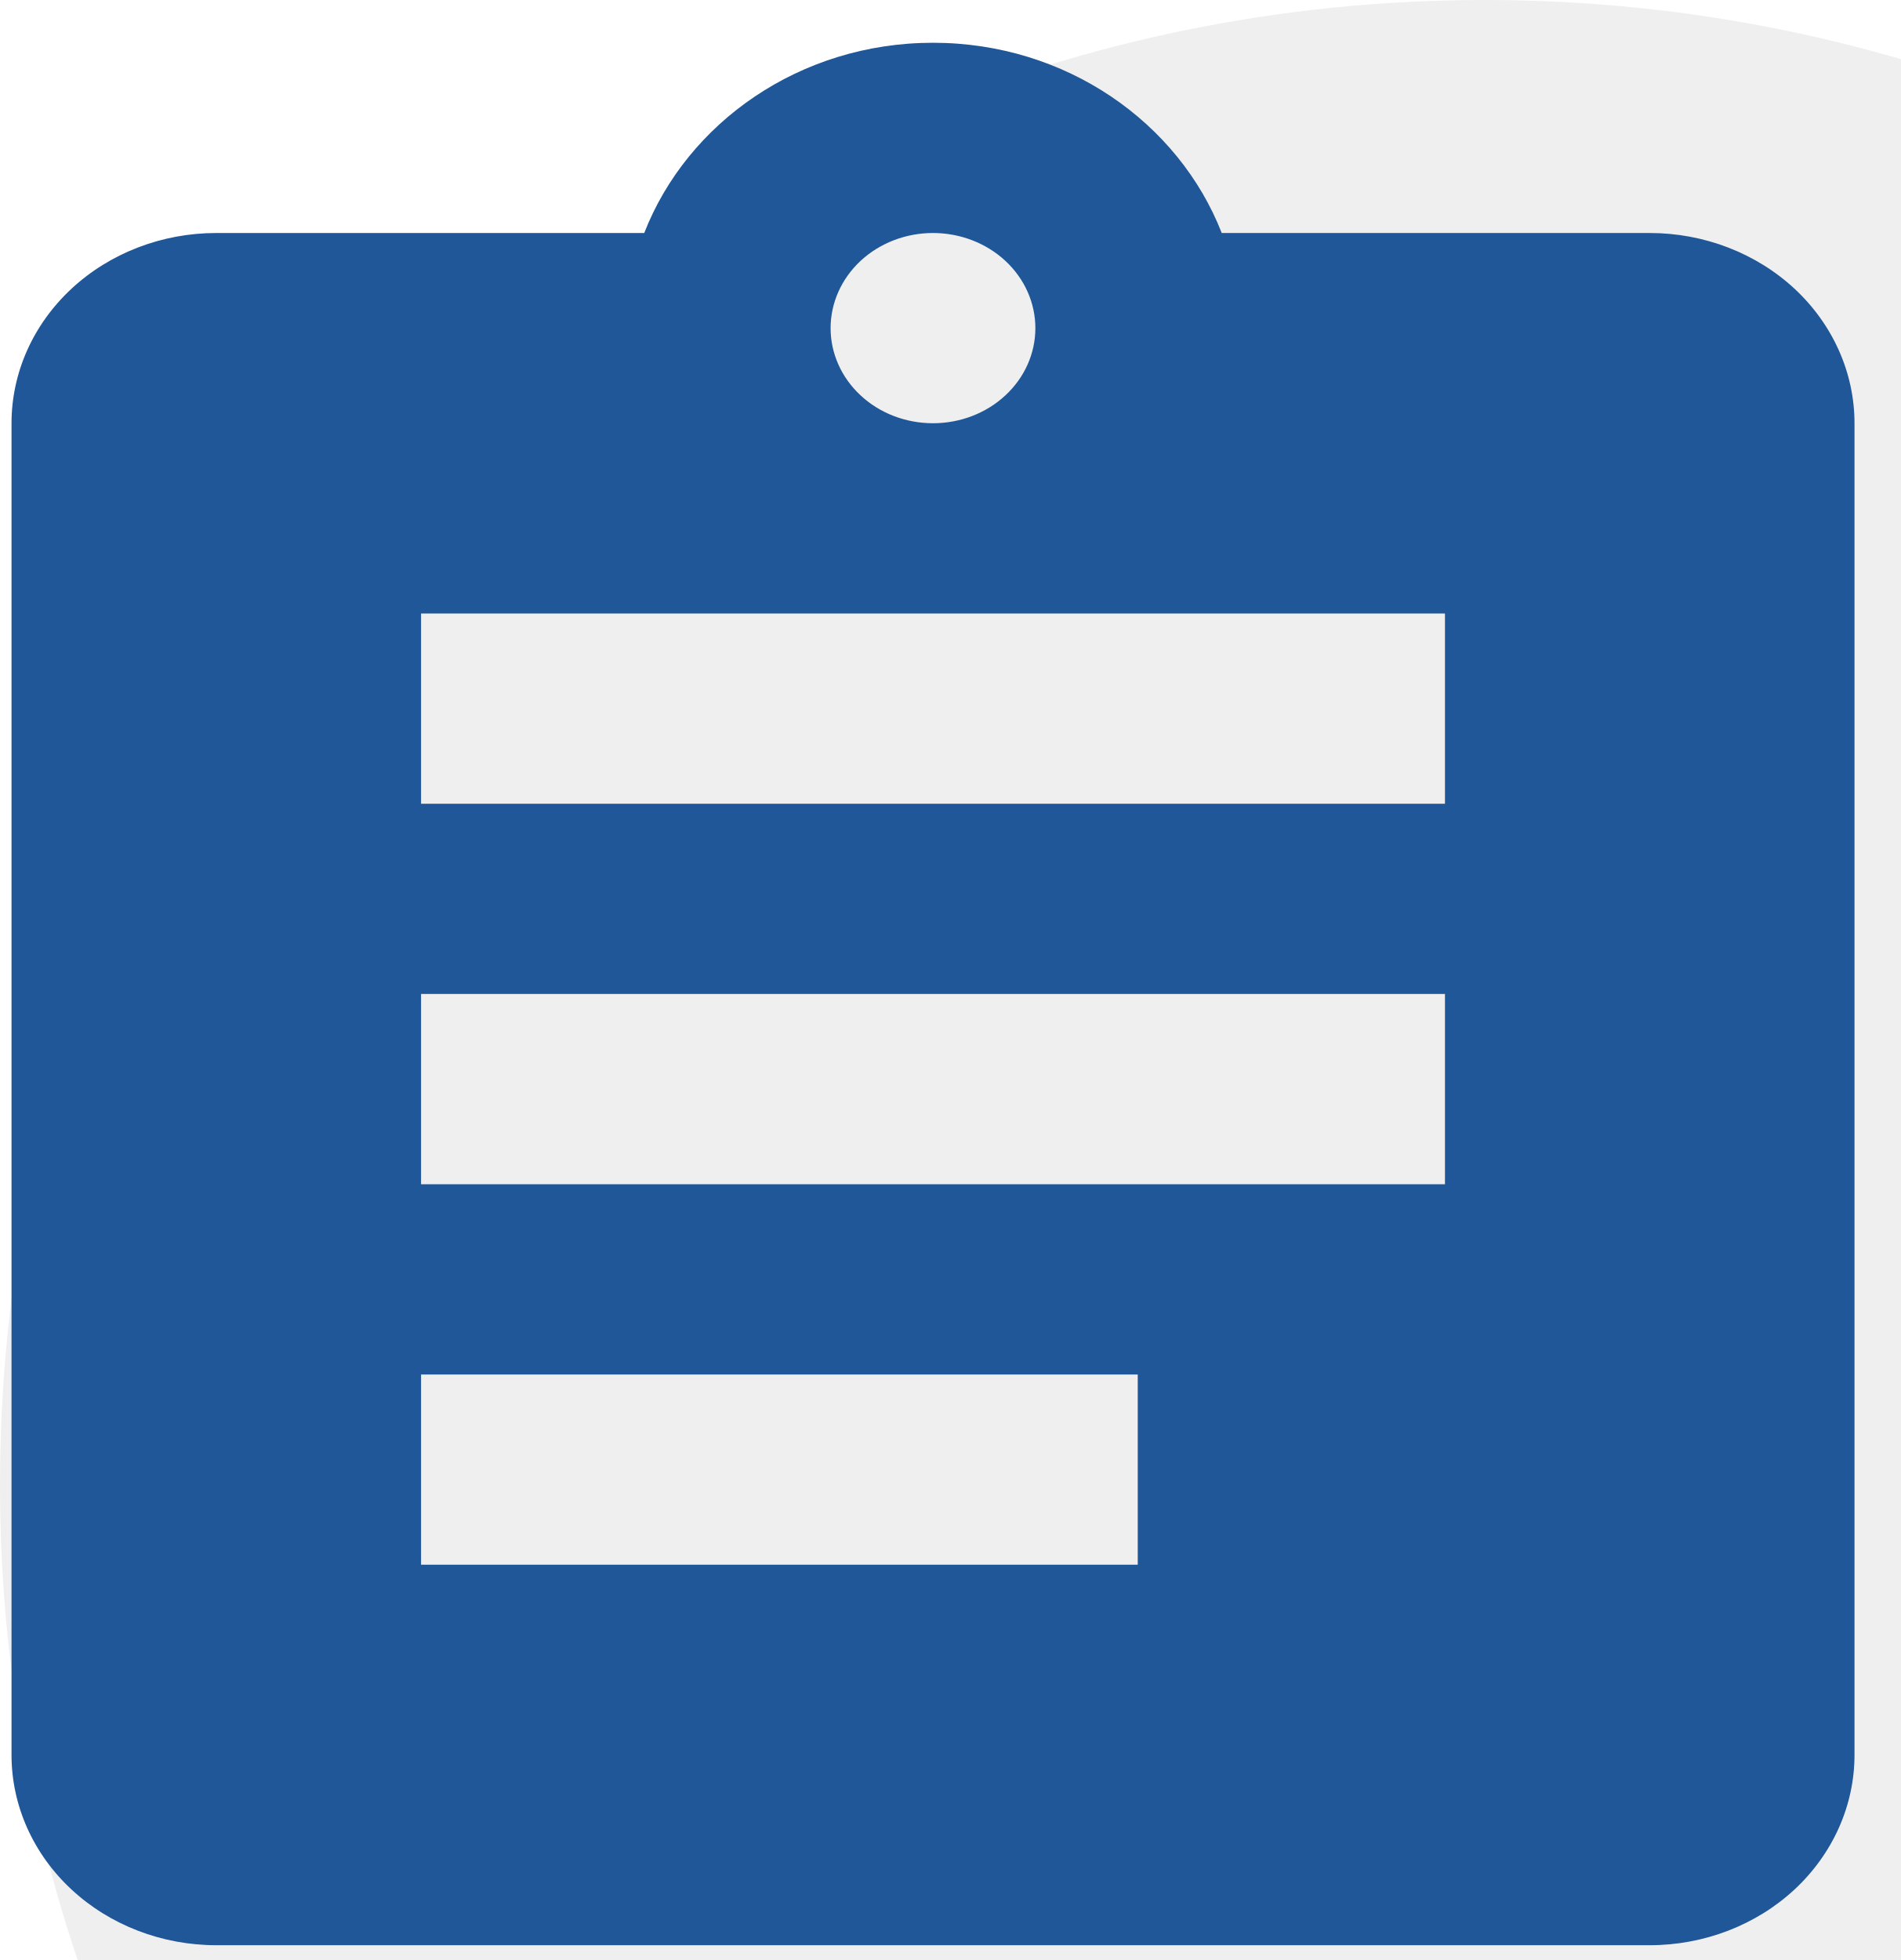
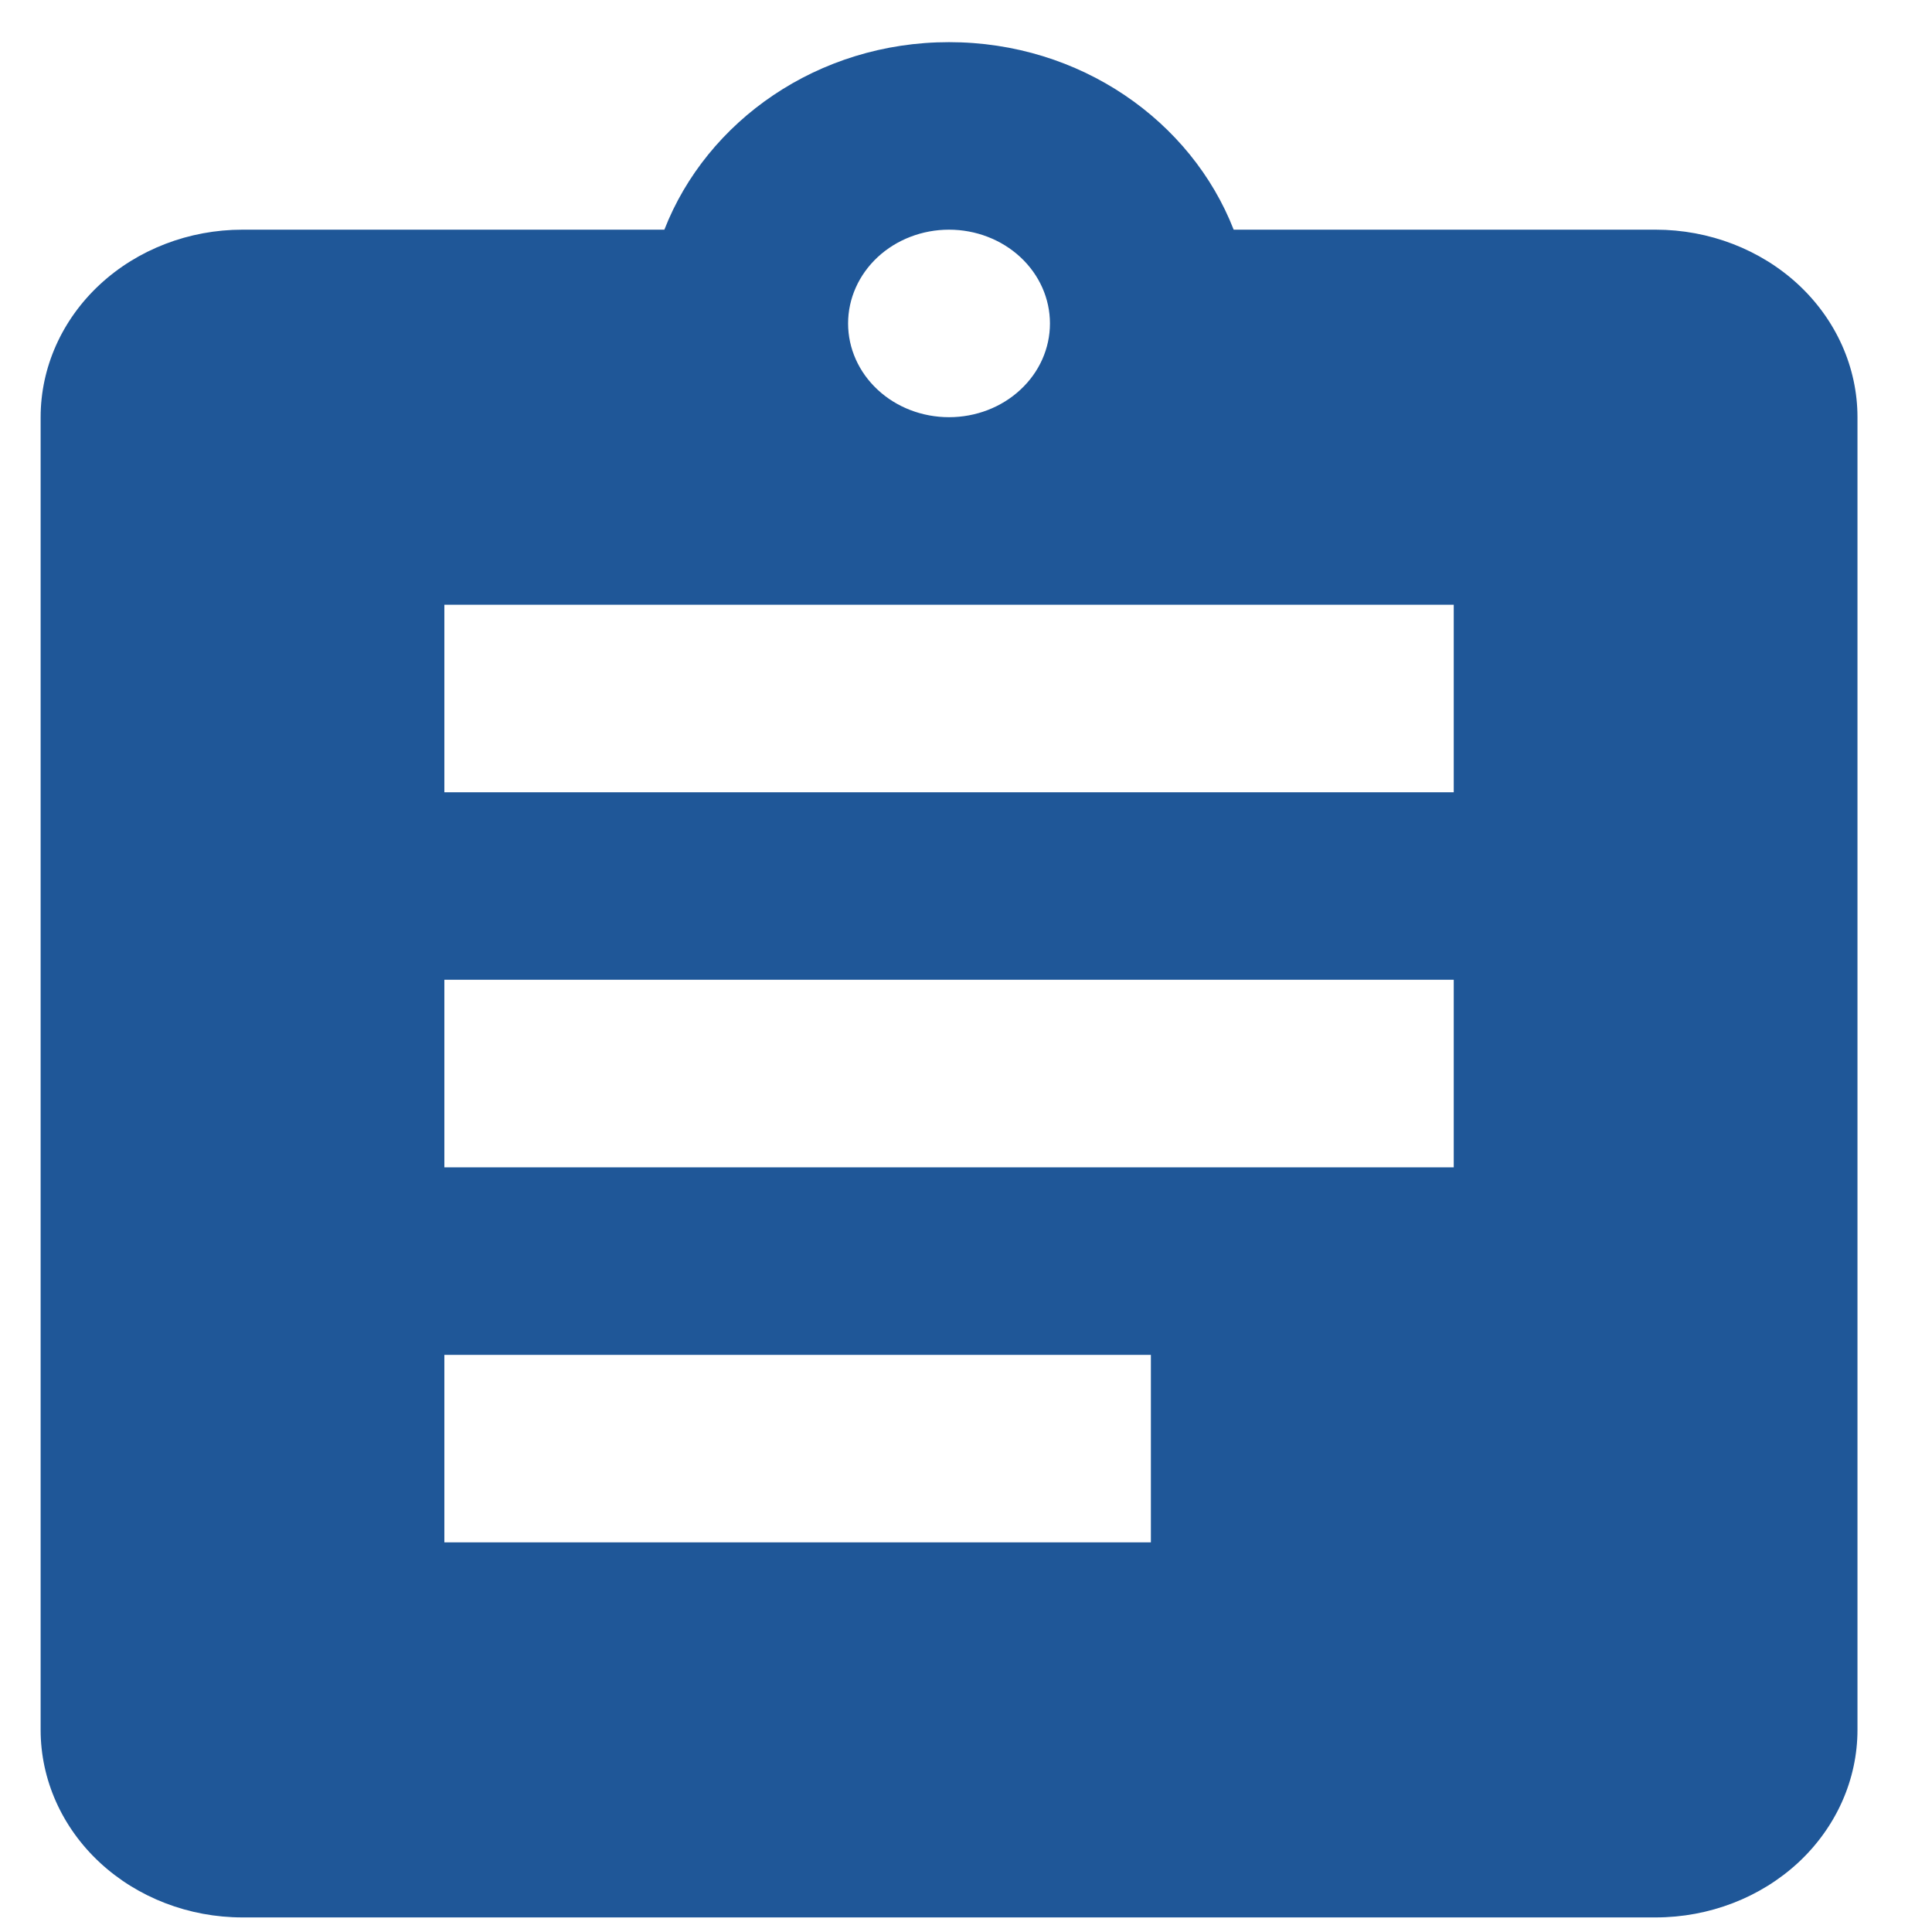
- <svg xmlns="http://www.w3.org/2000/svg" width="32" height="33" viewBox="0 0 32 33" fill="none">
-   <circle cx="25" cy="25" r="25" fill="#EFEFEF" />
+ <svg xmlns="http://www.w3.org/2000/svg" width="50" height="50" viewBox="0 0 32 33" fill="none">
  <path d="M24.331 13.533H7.09V10.329H24.331V13.533ZM24.331 19.939H7.09V16.735H24.331V19.939ZM19.158 26.345H7.09V23.142H19.158V26.345ZM15.71 3.923C16.167 3.923 16.606 4.092 16.929 4.392C17.253 4.693 17.434 5.1 17.434 5.525C17.434 5.95 17.253 6.357 16.929 6.657C16.606 6.958 16.167 7.126 15.71 7.126C15.253 7.126 14.814 6.958 14.491 6.657C14.168 6.357 13.986 5.95 13.986 5.525C13.986 5.1 14.168 4.693 14.491 4.392C14.814 4.092 15.253 3.923 15.71 3.923ZM27.779 3.923H20.572C19.848 2.066 17.951 0.72 15.71 0.72C13.469 0.72 11.572 2.066 10.848 3.923H3.642C2.727 3.923 1.85 4.261 1.204 4.861C0.557 5.462 0.194 6.277 0.194 7.126V29.548C0.194 30.397 0.557 31.212 1.204 31.813C1.85 32.413 2.727 32.751 3.642 32.751H27.779C28.693 32.751 29.57 32.413 30.217 31.813C30.863 31.212 31.227 30.397 31.227 29.548V7.126C31.227 6.277 30.863 5.462 30.217 4.861C29.57 4.261 28.693 3.923 27.779 3.923Z" fill="#1F5798" />
</svg>
